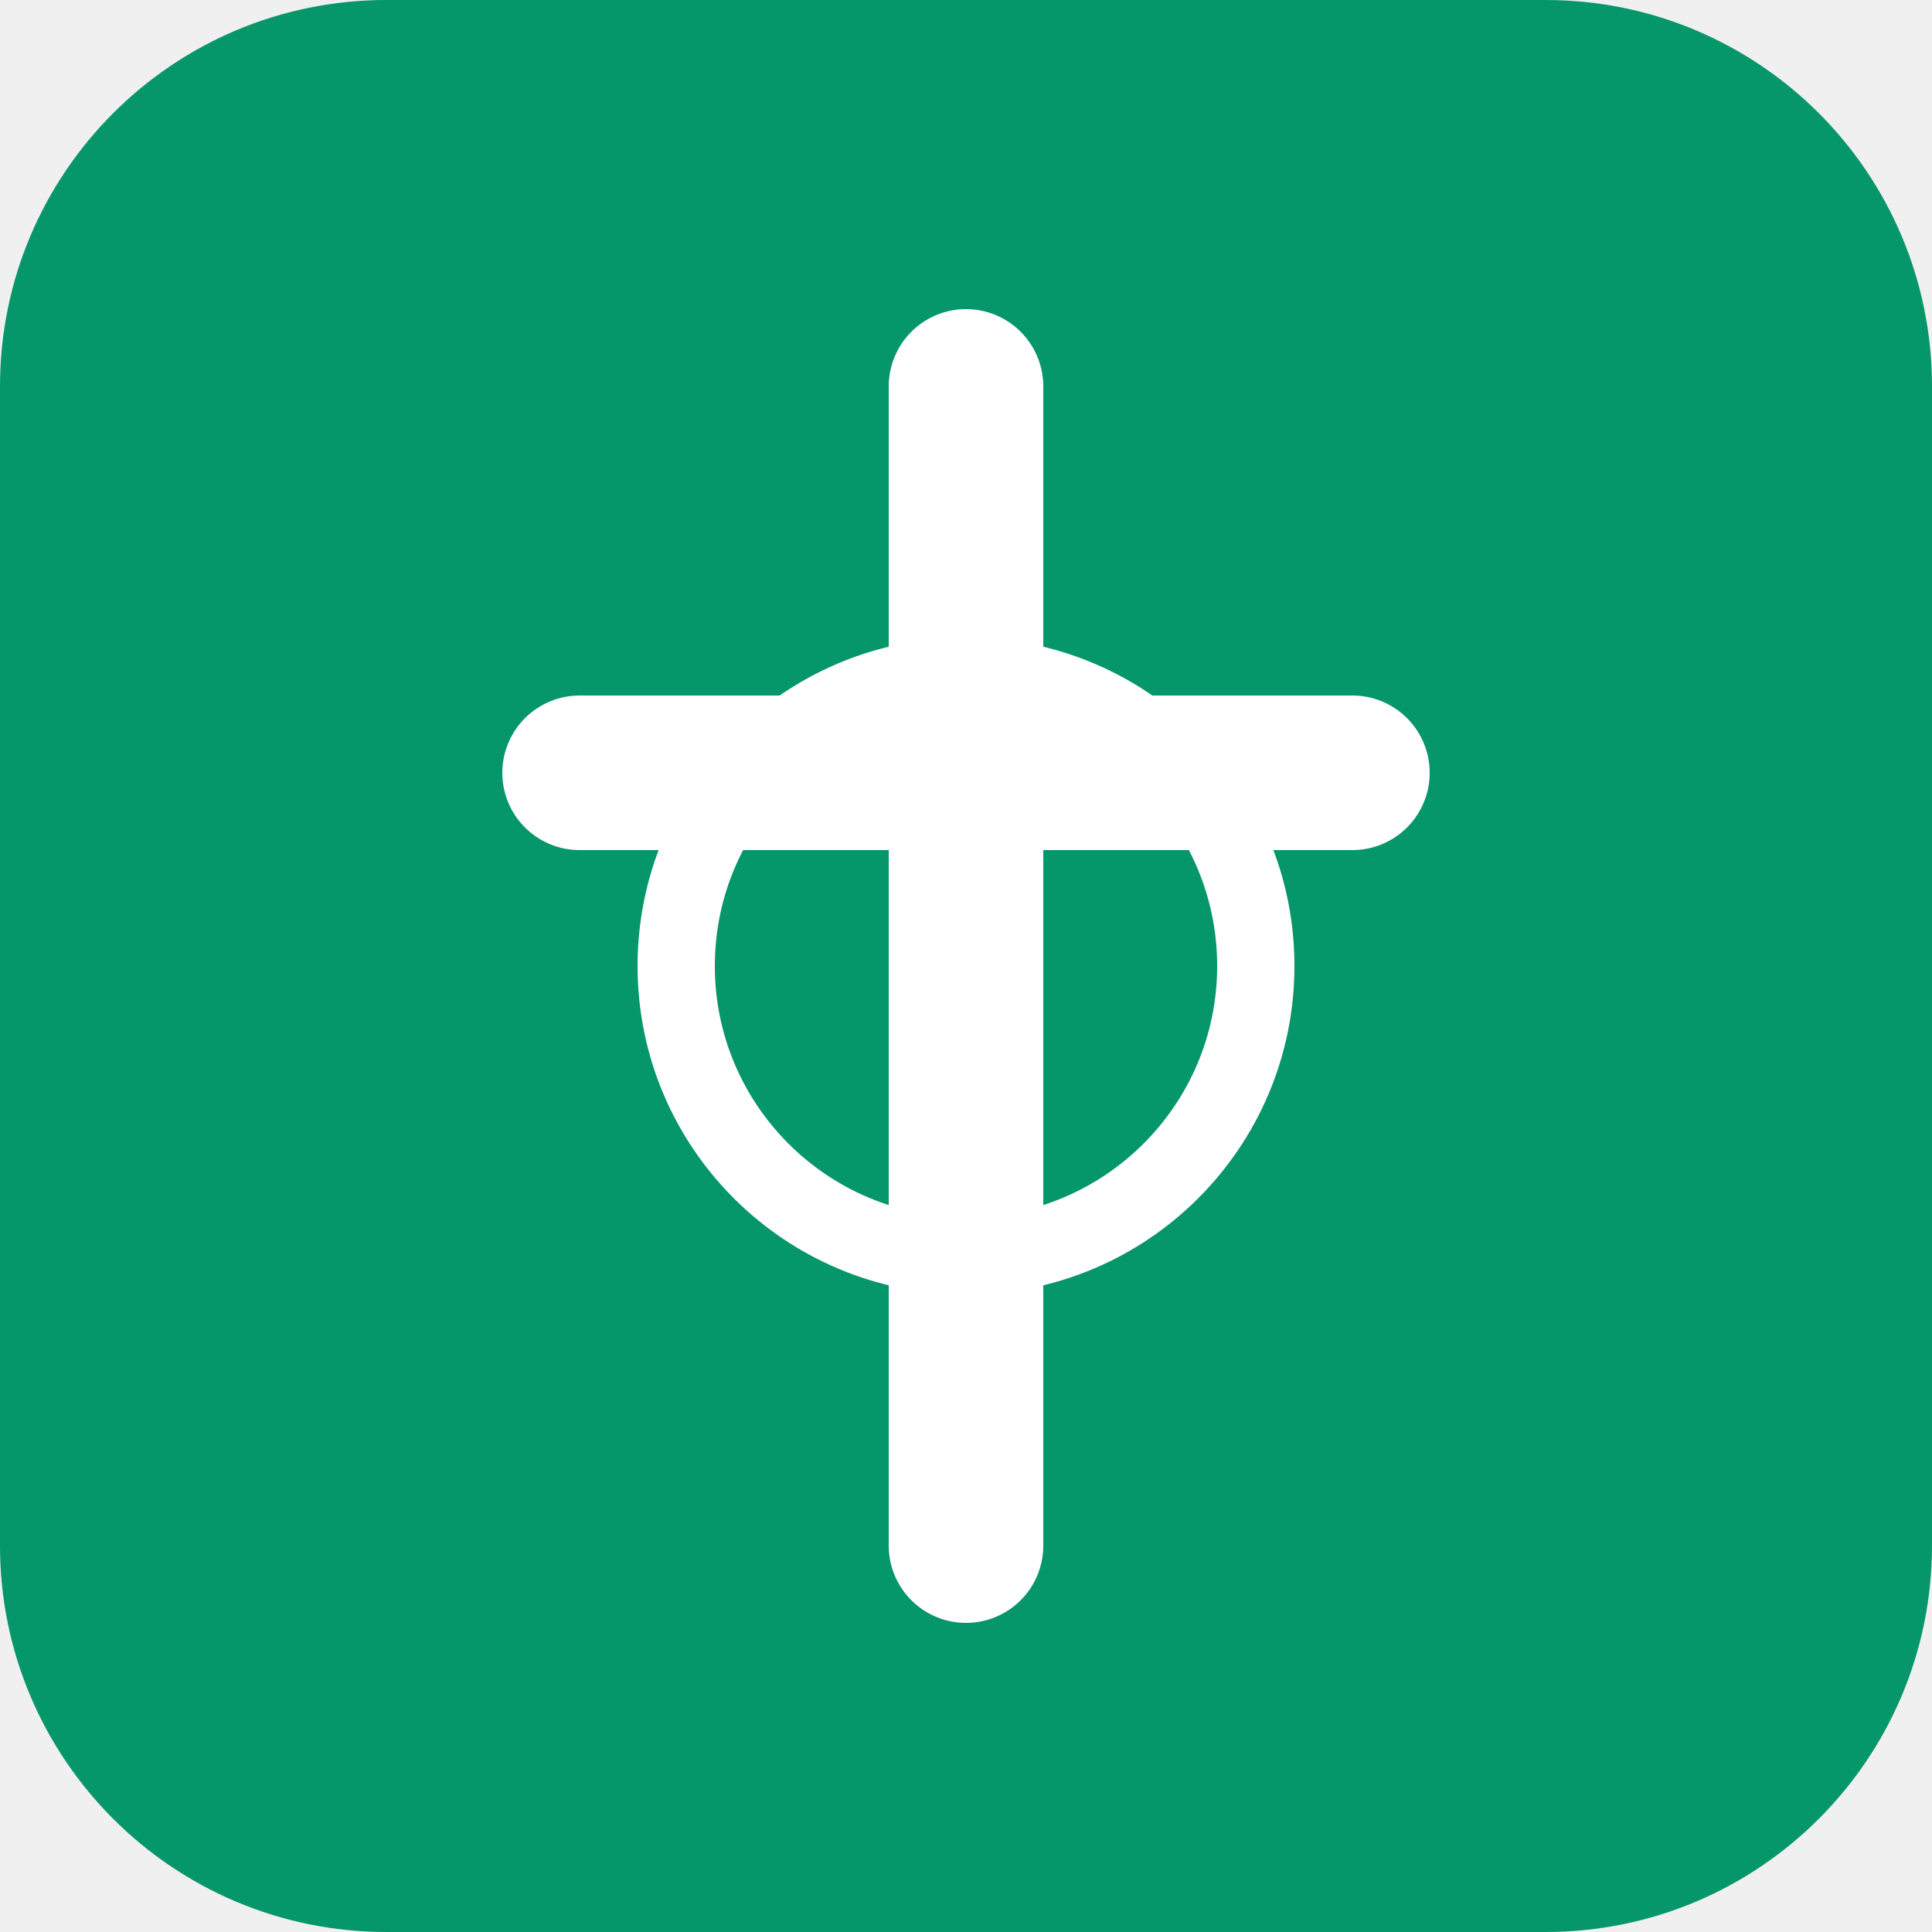
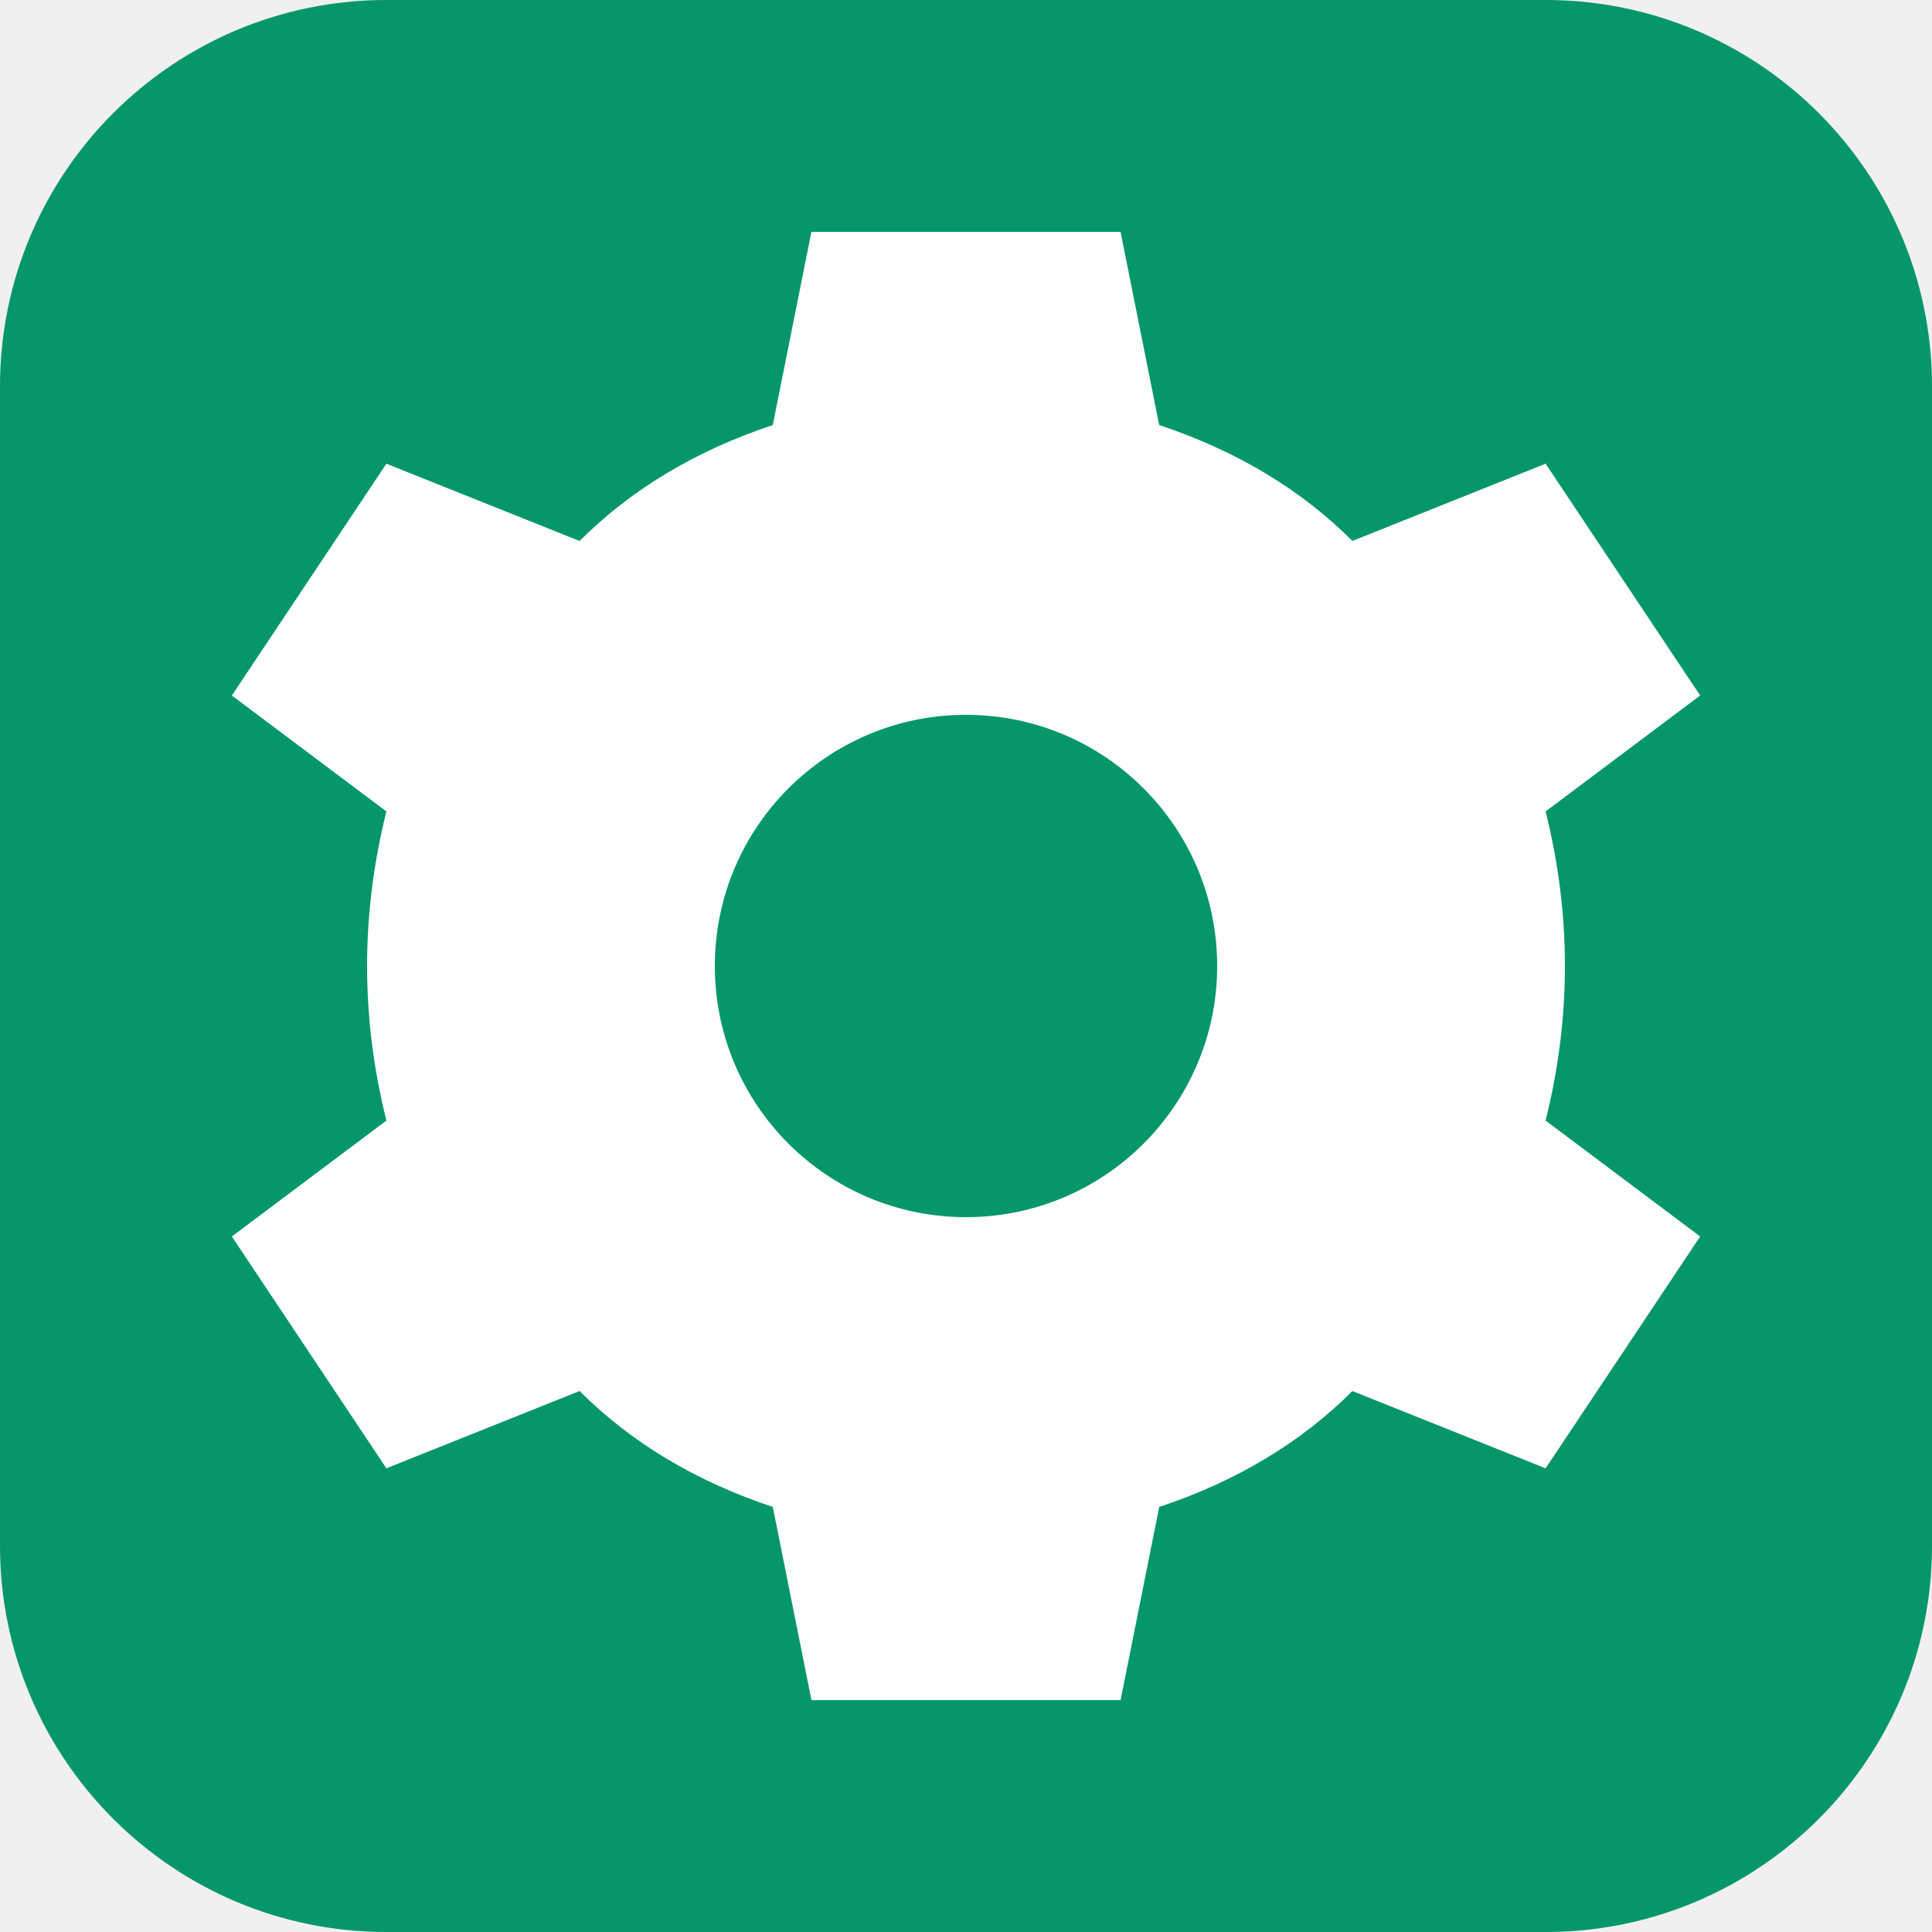
<svg xmlns="http://www.w3.org/2000/svg" viewBox="0 0 100 100">
  <rect width="100" height="100" rx="20" fill="#059669" />
-   <path d="M50 20 L50 80 M30 40 L70 40" stroke="white" stroke-width="8" stroke-linecap="round" />
-   <circle cx="50" cy="50" r="15" fill="none" stroke="white" stroke-width="4" />
+   <g transform="translate(50,50)">
+     <path d="M-8,-38 L8,-38 L10,-28 Q16,-26 20,-22 L30,-26 L38,-14 L30,-8 Q31,-4 31,0 Q31,4 30,8 L38,14 L30,26 L20,22 Q16,26 10,28 L8,38 L-8,38 L-10,28 Q-16,26 -20,22 L-30,26 L-38,14 L-30,8 Q-31,4 -31,0 Q-31,-4 -30,-8 L-38,-14 L-30,-26 L-20,-22 Q-16,-26 -10,-28 Z" fill="white" />
+     <circle cx="0" cy="0" r="13" fill="#059669" />
+   </g>
</svg>
